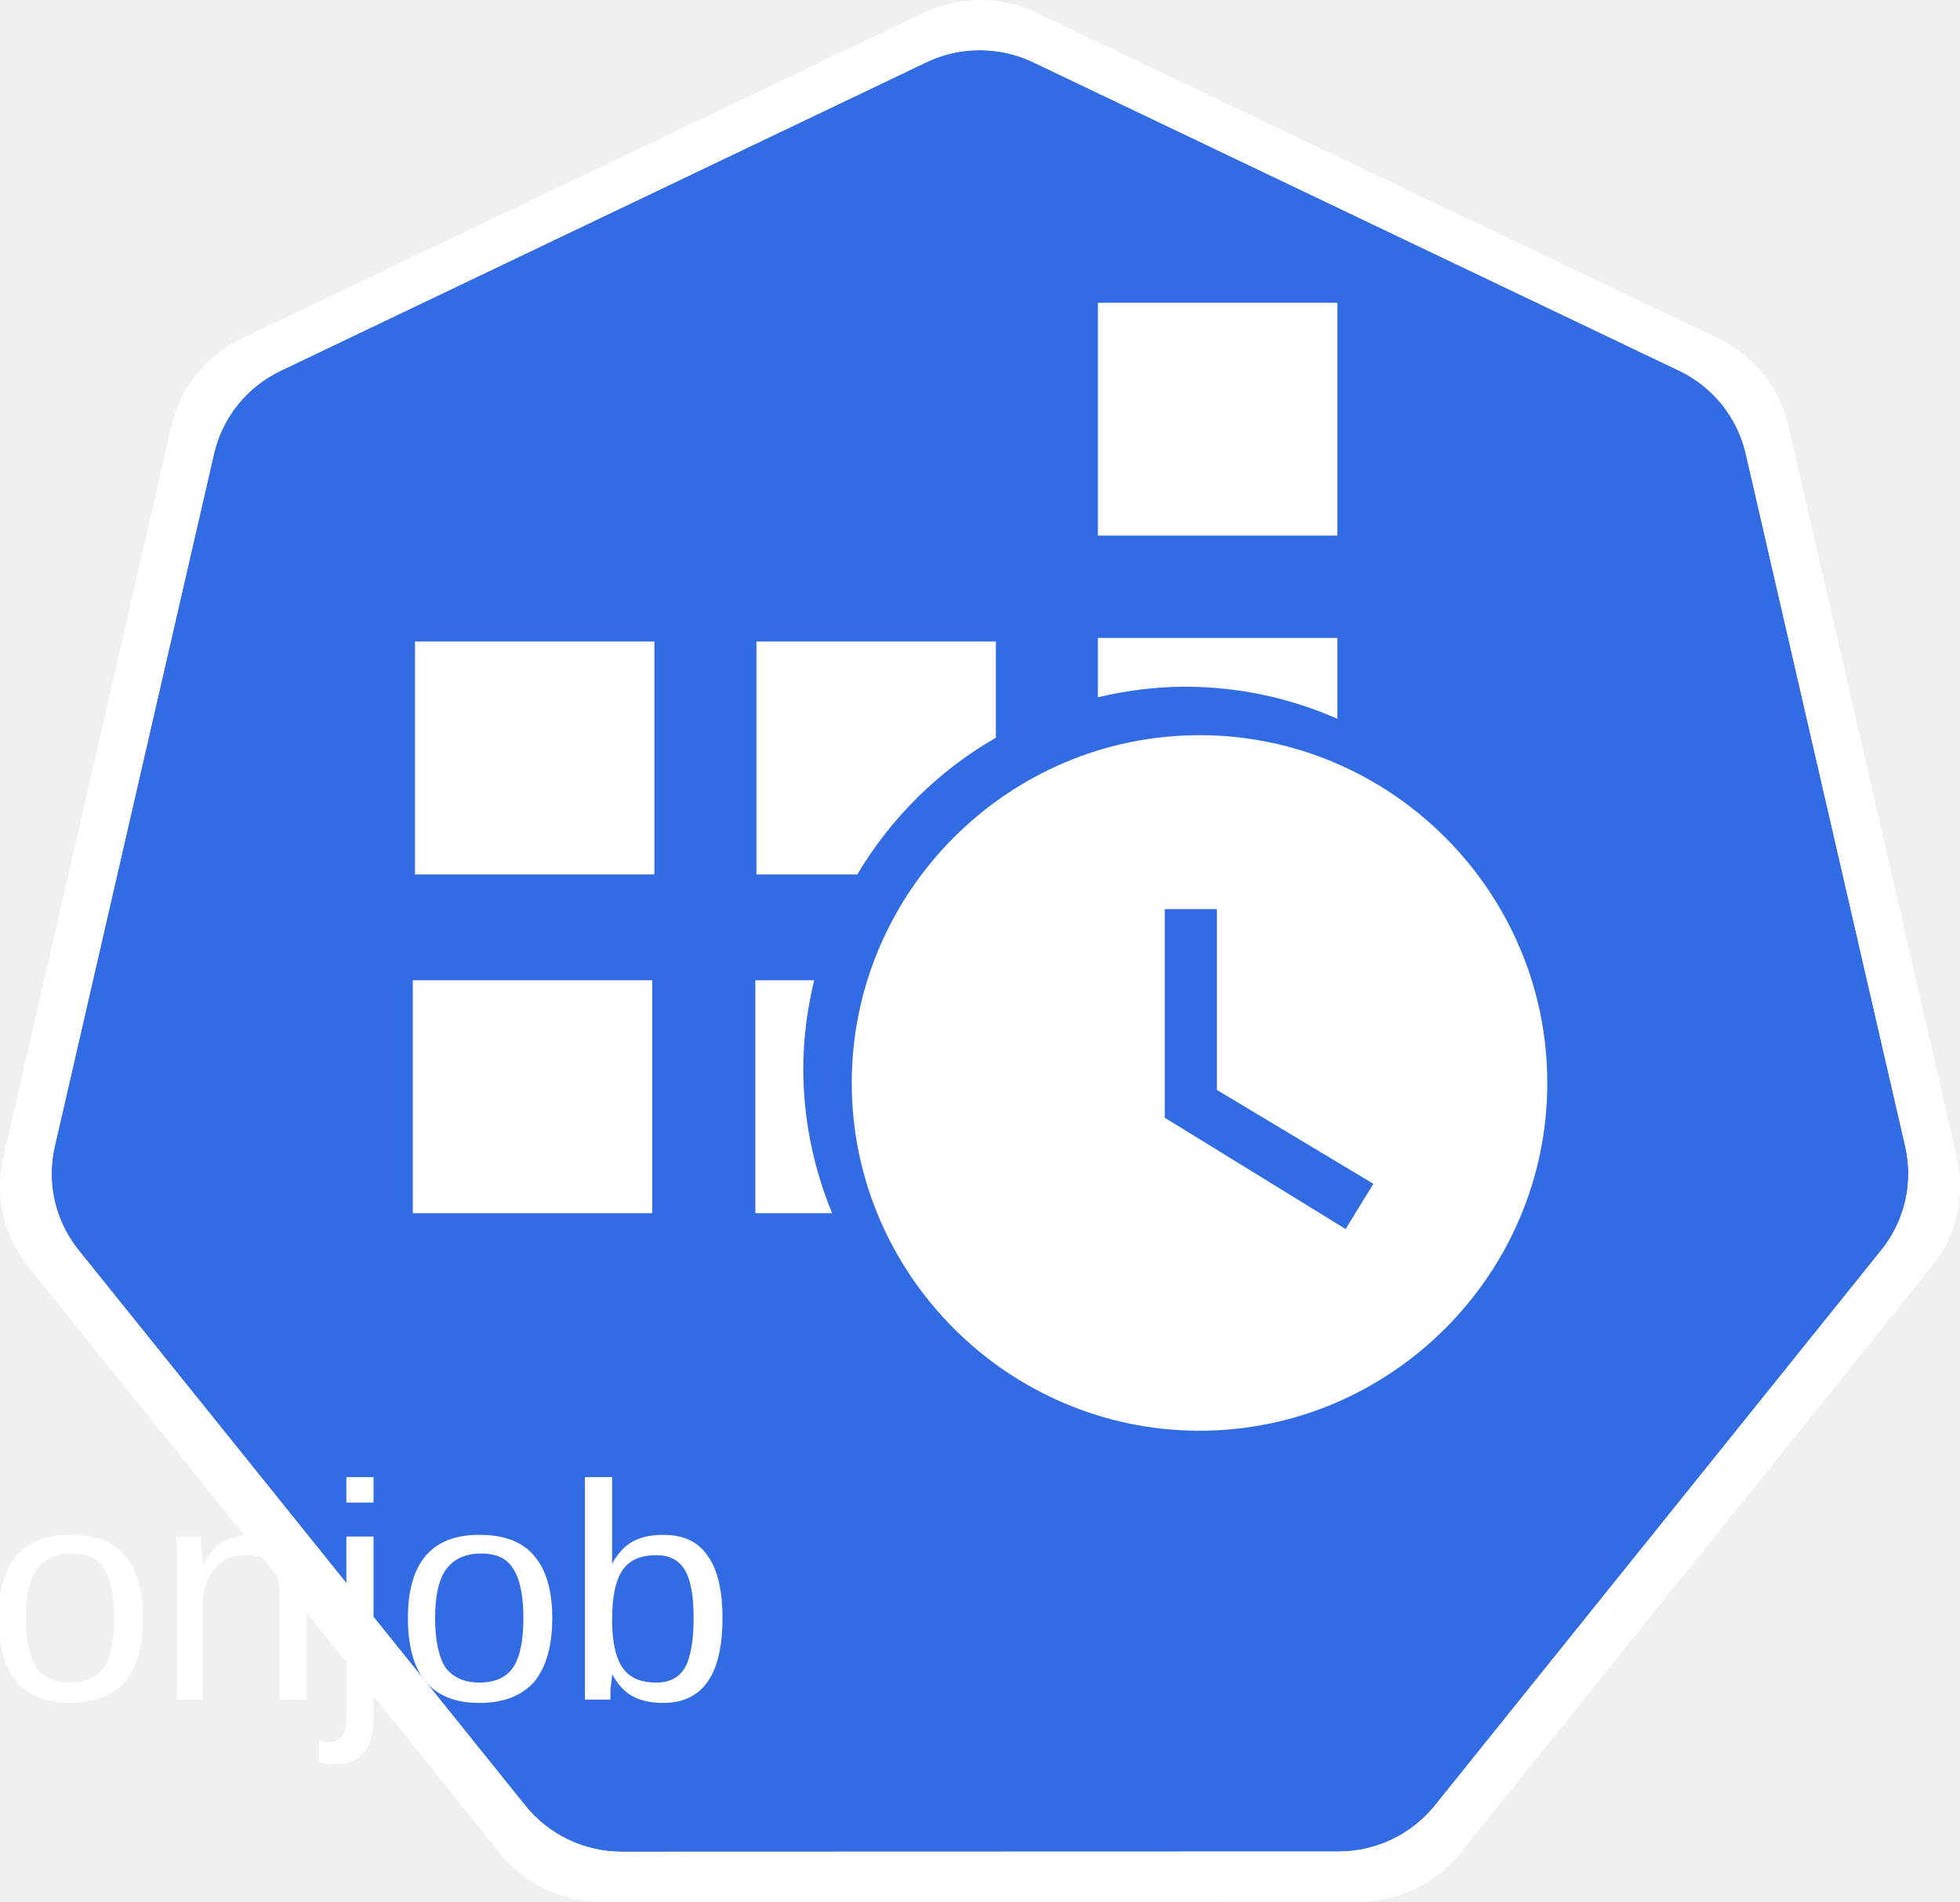
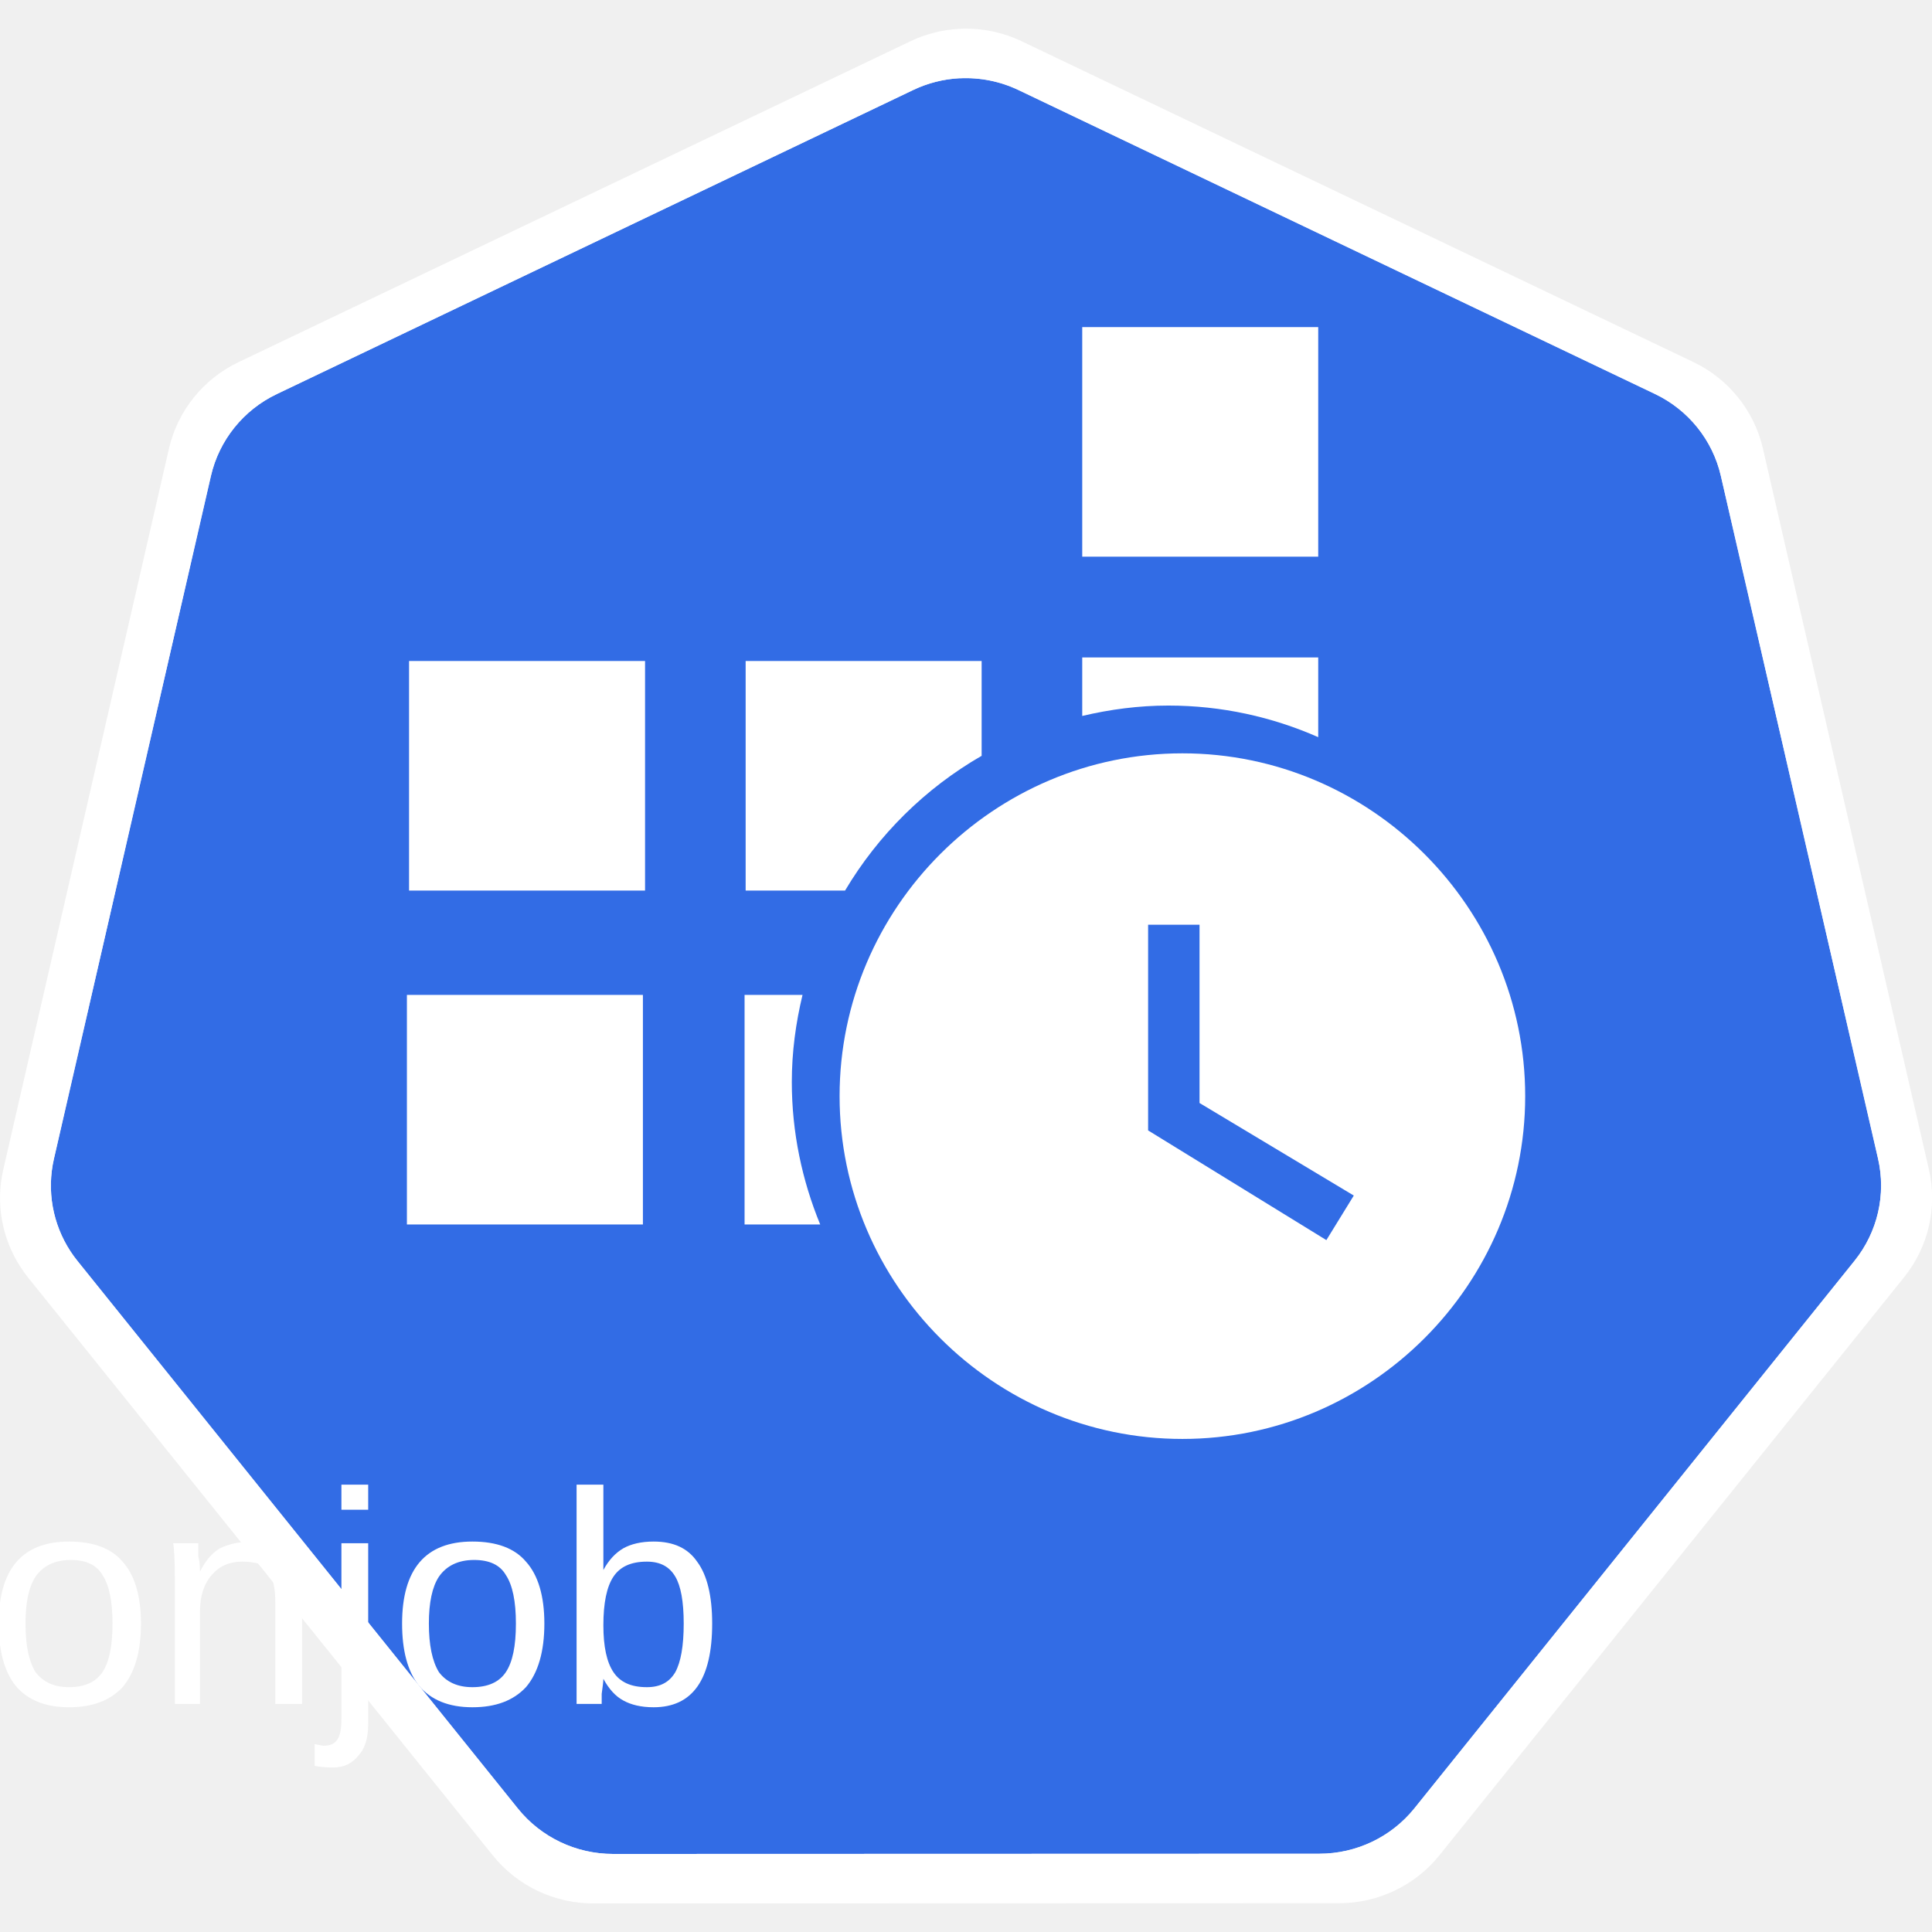
- <svg xmlns="http://www.w3.org/2000/svg" width="18.035mm" height="17.5mm" viewBox="0 0 18.035 17.5" version="1.1">
+ <svg xmlns="http://www.w3.org/2000/svg" x="0" y="0" width="20px" height="20px" viewBox="0 0 18.035 17.5" version="1.1">
  <g transform="translate(-0.9926264,-1.174181)">
    <g transform="matrix(1.014889,0,0,1.014889,16.90215,-2.698726)">
      <path d="m -6.849,4.272 a 1.119,1.11 0 0 0 -0.429,0.109 l -5.852,2.796 a 1.119,1.11 0 0 0 -0.606,0.753 l -1.444,6.281 a 1.119,1.11 0 0 0 0.152,0.851 1.119,1.11 0 0 0 0.064,0.088 l 4.051,5.037 a 1.119,1.11 0 0 0 0.875,0.418 l 6.496,-0.002 a 1.119,1.11 0 0 0 0.875,-0.417 L 1.382,15.149 A 1.119,1.11 0 0 0 1.598,14.21 L 0.152,7.929 A 1.119,1.11 0 0 0 -0.453,7.176 L -6.307,4.381 A 1.119,1.11 0 0 0 -6.849,4.272 Z" style="fill:#326ce5;fill-opacity:1;stroke:none;stroke-width:0;stroke-miterlimit:4;stroke-dasharray:none;stroke-opacity:1" />
      <path d="M -6.852,3.818 A 1.181,1.172 0 0 0 -7.304,3.933 l -6.179,2.951 a 1.181,1.172 0 0 0 -0.639,0.795 l -1.524,6.631 a 1.181,1.172 0 0 0 0.16,0.899 1.181,1.172 0 0 0 0.067,0.093 l 4.276,5.317 a 1.181,1.172 0 0 0 0.924,0.441 l 6.858,-0.002 a 1.181,1.172 0 0 0 0.924,-0.44 l 4.275,-5.318 a 1.181,1.172 0 0 0 0.228,-0.991 L 0.539,7.678 A 1.181,1.172 0 0 0 -0.1,6.883 L -6.279,3.932 A 1.181,1.172 0 0 0 -6.852,3.818 Z m 0.003,0.455 a 1.119,1.11 0 0 1 0.543,0.109 l 5.853,2.795 A 1.119,1.11 0 0 1 0.152,7.929 L 1.598,14.21 a 1.119,1.11 0 0 1 -0.216,0.939 l -4.049,5.037 a 1.119,1.11 0 0 1 -0.875,0.417 l -6.496,0.002 a 1.119,1.11 0 0 1 -0.875,-0.418 l -4.051,-5.037 a 1.119,1.11 0 0 1 -0.064,-0.088 1.119,1.11 0 0 1 -0.152,-0.851 l 1.444,-6.281 a 1.119,1.11 0 0 1 0.606,-0.753 l 5.852,-2.796 a 1.119,1.11 0 0 1 0.429,-0.109 z" style="color:#000000;font-style:normal;font-variant:normal;font-weight:normal;font-stretch:normal;font-size:medium;line-height:normal;font-family:Sans;-inkscape-font-specification:Sans;text-indent:0;text-align:start;text-decoration:none;text-decoration-line:none;letter-spacing:normal;word-spacing:normal;text-transform:none;writing-mode:lr-tb;direction:ltr;baseline-shift:baseline;text-anchor:start;display:inline;overflow:visible;visibility:visible;fill:#ffffff;fill-opacity:1;fill-rule:nonzero;stroke:none;stroke-width:0;stroke-miterlimit:4;stroke-dasharray:none;marker:none;enable-background:accumulate" />
    </g>
    <text y="16.812" x="10.011" style="font-style:normal;font-weight:normal;font-size:10.583px;line-height:6.615px;font-family:Sans;letter-spacing:0px;word-spacing:0px;fill:#ffffff;fill-opacity:1;stroke:none;stroke-width:0.265px;stroke-linecap:butt;stroke-linejoin:miter;stroke-opacity:1" xml:space="preserve">
      <tspan style="font-style:normal;font-variant:normal;font-weight:normal;font-stretch:normal;font-size:2.822px;font-family:Arial;-inkscape-font-specification:'Arial, Normal';text-align:center;writing-mode:lr-tb;text-anchor:middle;fill:#ffffff;fill-opacity:1;stroke-width:0.265px" y="16.812" x="10.011">cronjob</tspan>
    </text>
    <g transform="translate(-0.5778882,0)">
      <path d="m 11.673,3.96 0,2.143 2.203,0 0,-2.143 z m 0,3.084 0,0.546 c 0.259,-0.061 0.527,-0.097 0.804,-0.097 0.497,0 0.97,0.106 1.399,0.295 l 0,-0.744 z m -6.284,0.033 0,2.143 2.203,0 0,-2.143 z m 3.142,0 0,2.143 0.928,0 C 9.769,8.699 10.208,8.265 10.734,7.962 l 0,-0.885 z m -3.162,3.117 0,2.143 2.203,0 0,-2.143 z m 3.152,0 0,2.143 0.706,0 c -0.169,-0.411 -0.265,-0.86 -0.265,-1.33 0,-0.28 0.037,-0.551 0.1,-0.813 z" style="opacity:1;fill:#ffffff;fill-opacity:1;fill-rule:nonzero;stroke:none;stroke-width:0.709;stroke-linecap:butt;stroke-linejoin:round;stroke-miterlimit:10;stroke-dasharray:1.418, 1.418;stroke-dashoffset:23.045;stroke-opacity:1" />
      <path d="m 12.608,7.939 c -1.76,0 -3.2,1.44 -3.2,3.2 0,1.76 1.44,3.2 3.2,3.2 1.76,0 3.2,-1.44 3.2,-3.2 0,-1.76 -1.44,-3.2 -3.2,-3.2 z m 1.344,4.544 -1.664,-1.024 0,-1.92 0.48,0 0,1.664 1.44,0.864 z" clip-path="url(#b)" style="fill:#ffffff;fill-opacity:1;stroke-width:0.32" />
    </g>
  </g>
</svg>
